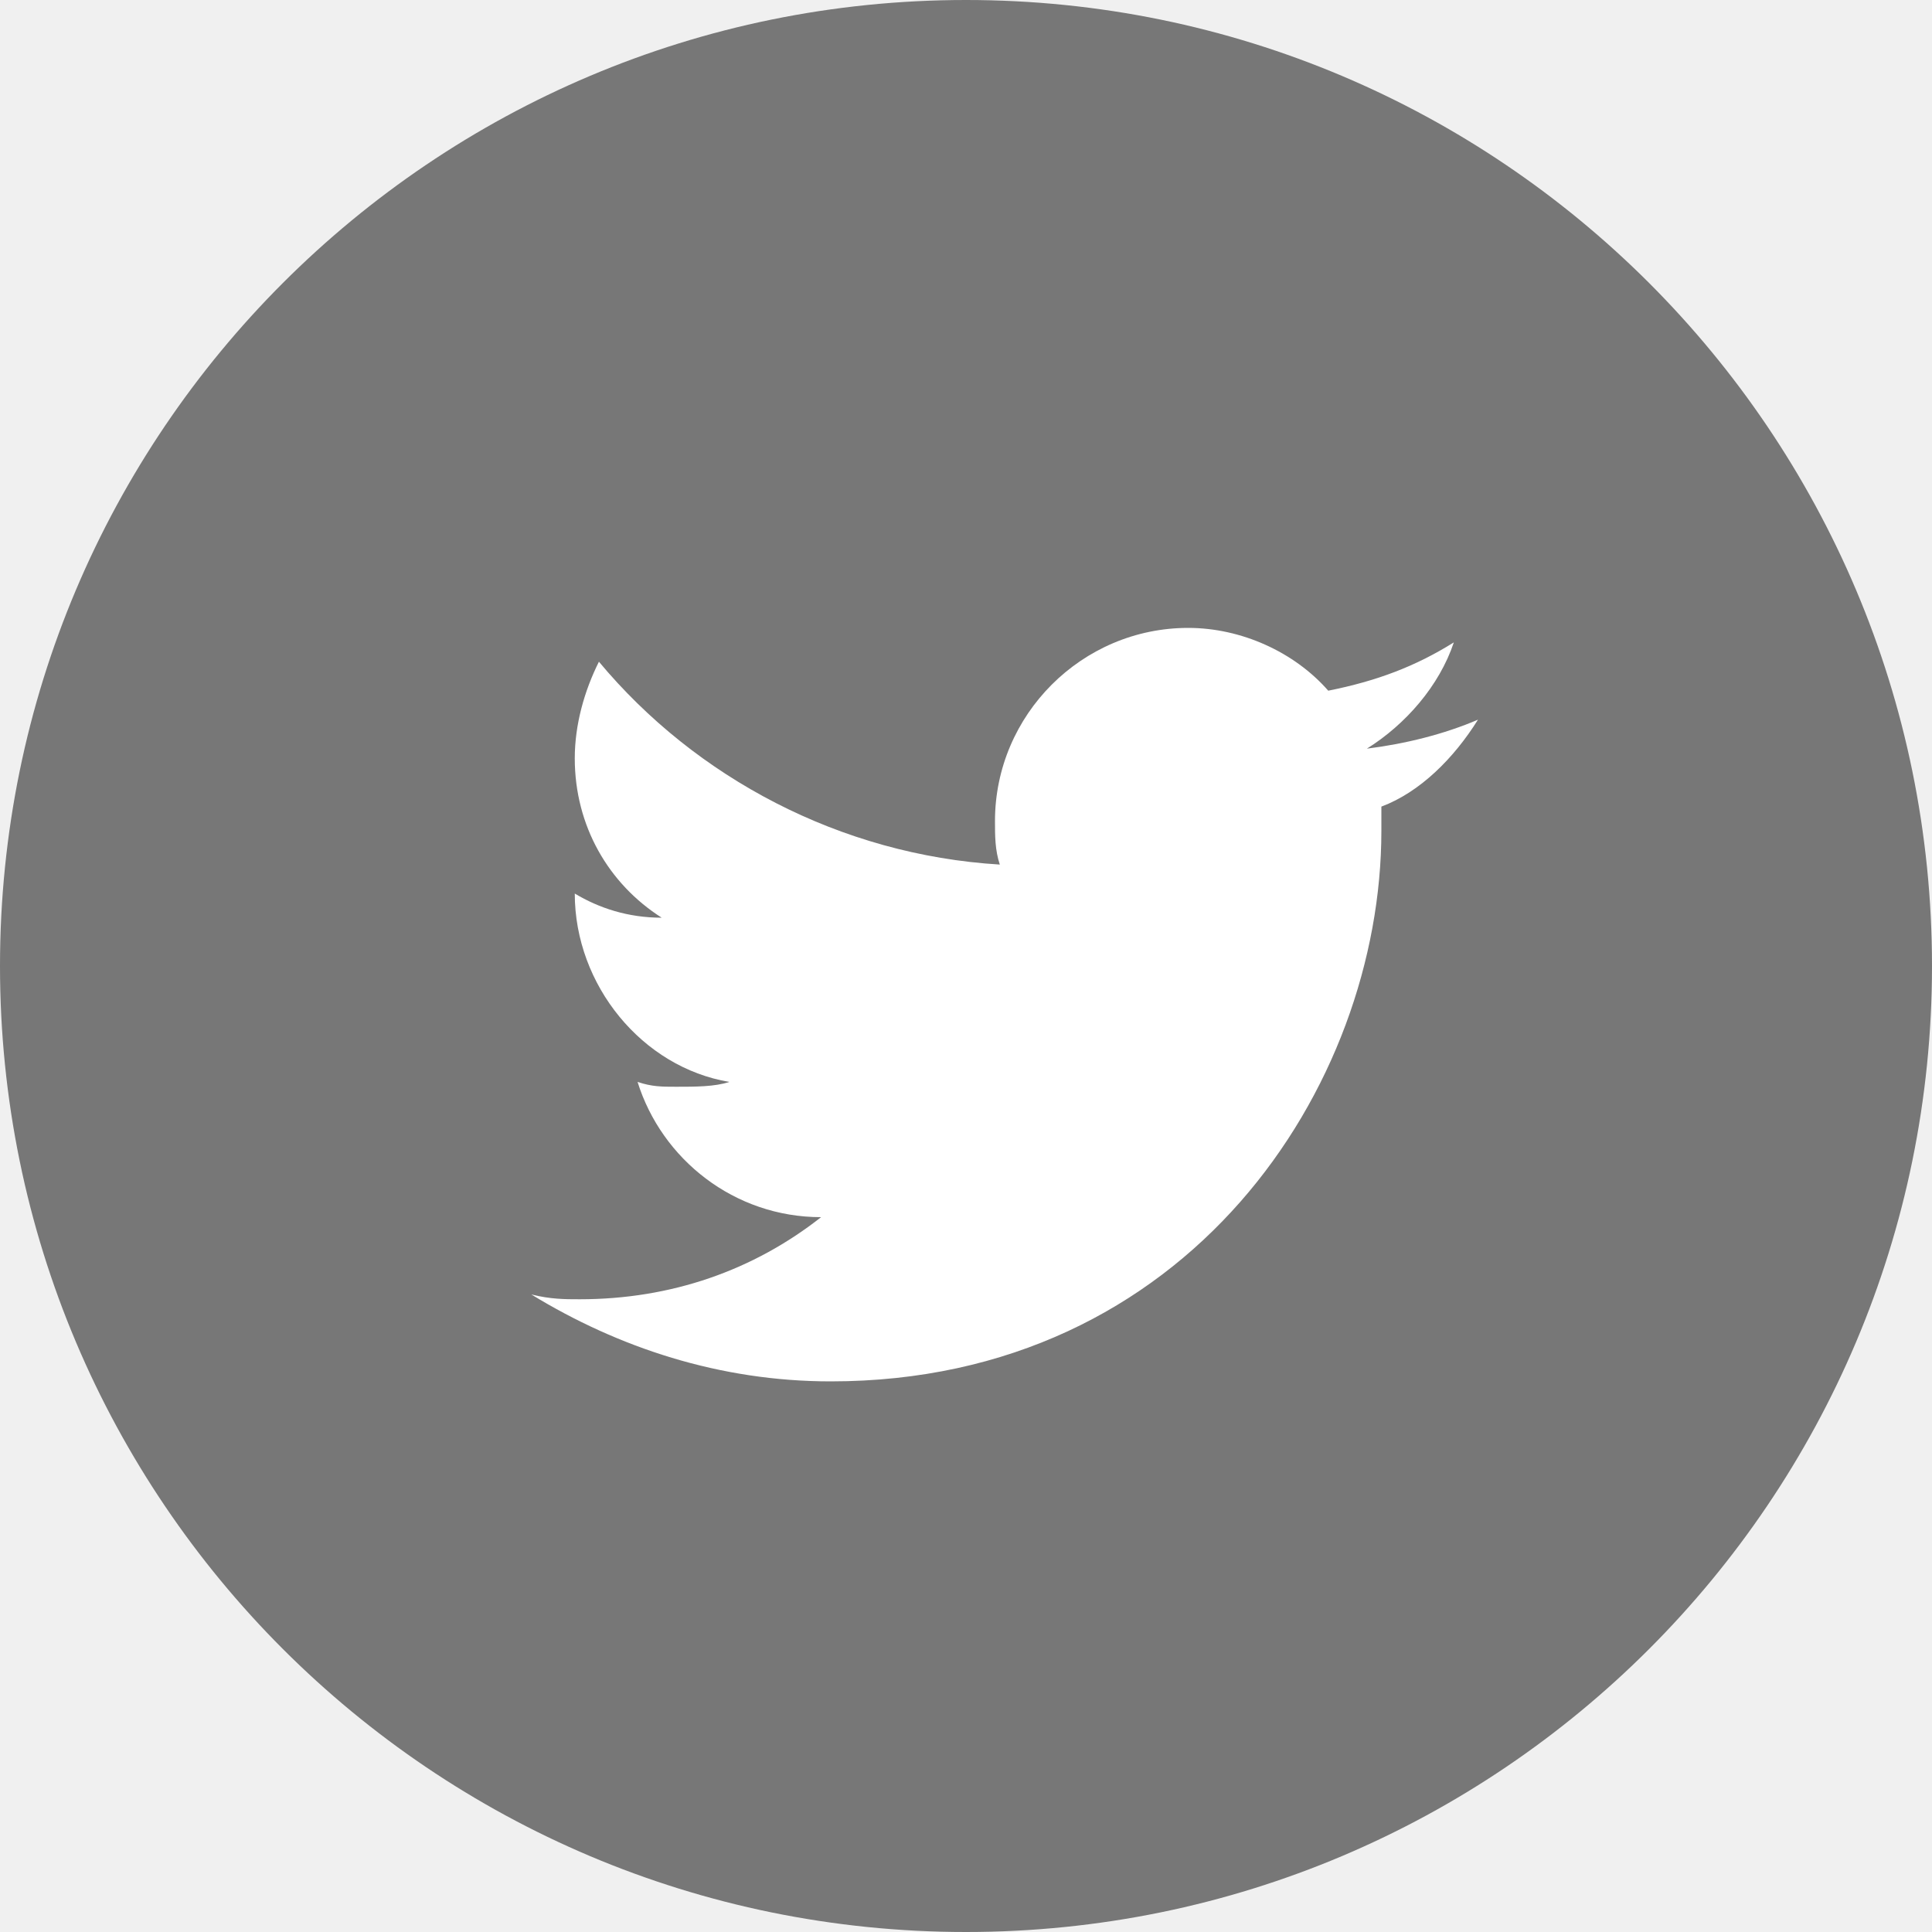
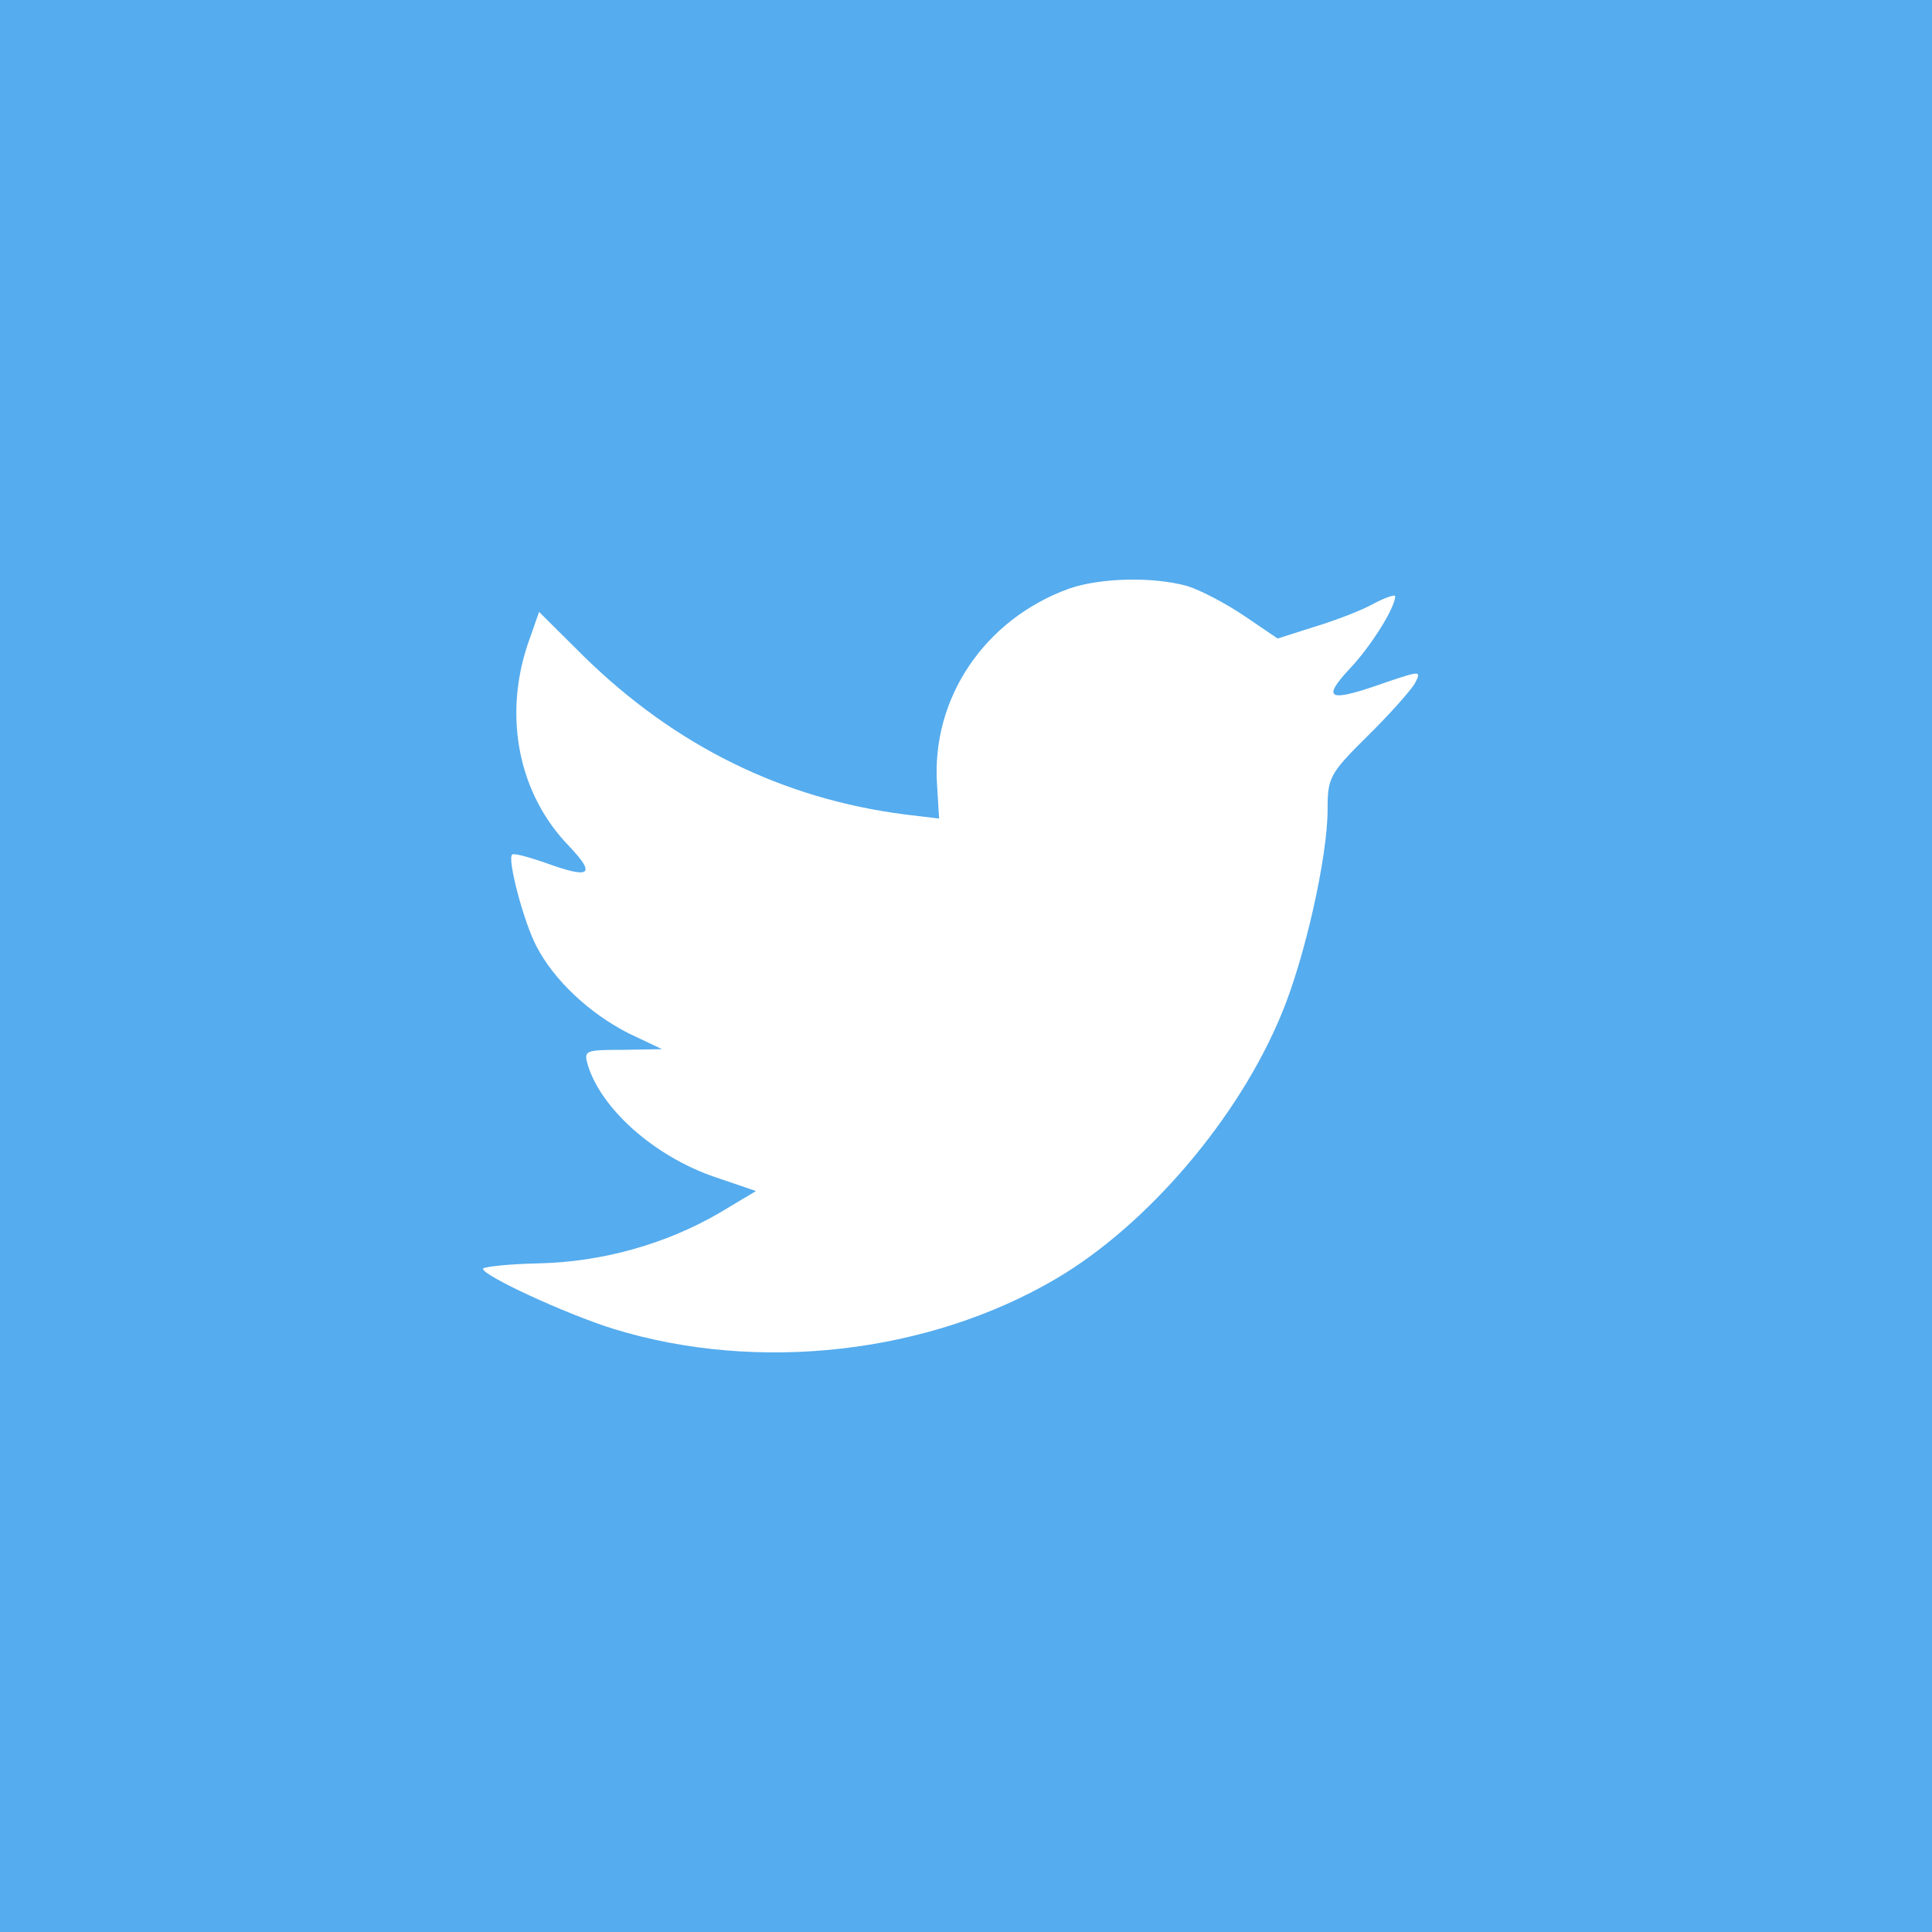
- <svg xmlns="http://www.w3.org/2000/svg" width="40" height="40" viewBox="0 0 40 40" fill="none">
-   <g id="twitter">
-     <circle id="Ellipse" cx="20" cy="20" r="20" fill="#777777" />
-     <path id="Vector" d="M30.6 14.9C29.9 15.2 29.1 15.4 28.3 15.5C29.1 15 29.8 14.2 30.1 13.3C29.3 13.8 28.5 14.1 27.5 14.3C26.8 13.5 25.7 13 24.6 13C22.4 13 20.6 14.8 20.6 17C20.6 17.3 20.6 17.6 20.7 17.9C17.4 17.7 14.4 16.1 12.4 13.7C12.1 14.3 11.9 15 11.9 15.7C11.9 17.1 12.6 18.3 13.7 19C13 19 12.4 18.8 11.9 18.5C11.9 20.4 13.3 22.1 15.1 22.4C14.8 22.5 14.4 22.5 14 22.5C13.7 22.5 13.5 22.5 13.2 22.4C13.7 24 15.2 25.2 17 25.2C15.6 26.3 13.9 26.9 12 26.9C11.7 26.9 11.4 26.9 11 26.8C12.8 27.9 14.9 28.6 17.2 28.6C24.6 28.6 28.6 22.5 28.6 17.2V16.7C29.4 16.4 30.1 15.7 30.6 14.9Z" fill="white" />
-   </g>
+ <svg xmlns="http://www.w3.org/2000/svg" width="60" height="60" viewBox="0 0 60 60" fill="none">
+   <rect width="60" height="60" fill="#55ACEE" />
+   <path d="M29.102 24.384L29.165 25.422L28.115 25.295C24.296 24.808 20.96 23.156 18.127 20.38L16.742 19.003L16.385 20.02C15.63 22.287 16.112 24.681 17.686 26.291C18.525 27.181 18.337 27.308 16.889 26.778C16.385 26.609 15.944 26.482 15.902 26.545C15.755 26.694 16.259 28.621 16.658 29.384C17.203 30.443 18.316 31.481 19.533 32.096L20.561 32.583L19.344 32.604C18.169 32.604 18.127 32.625 18.253 33.07C18.672 34.447 20.33 35.909 22.177 36.545L23.478 36.989L22.345 37.667C20.666 38.642 18.693 39.193 16.721 39.235C15.776 39.256 15 39.341 15 39.405C15 39.616 17.56 40.803 19.05 41.269C23.52 42.646 28.829 42.053 32.816 39.701C35.649 38.028 38.481 34.702 39.803 31.481C40.517 29.765 41.23 26.63 41.23 25.126C41.23 24.151 41.293 24.024 42.469 22.859C43.161 22.181 43.812 21.44 43.938 21.228C44.147 20.825 44.126 20.825 43.056 21.185C41.272 21.821 41.021 21.736 41.902 20.783C42.553 20.105 43.329 18.876 43.329 18.516C43.329 18.453 43.014 18.558 42.657 18.749C42.28 18.961 41.44 19.279 40.811 19.469L39.678 19.83L38.649 19.131C38.083 18.749 37.285 18.326 36.866 18.198C35.795 17.902 34.159 17.944 33.194 18.283C30.57 19.236 28.913 21.694 29.102 24.384Z" fill="white" />
</svg>
